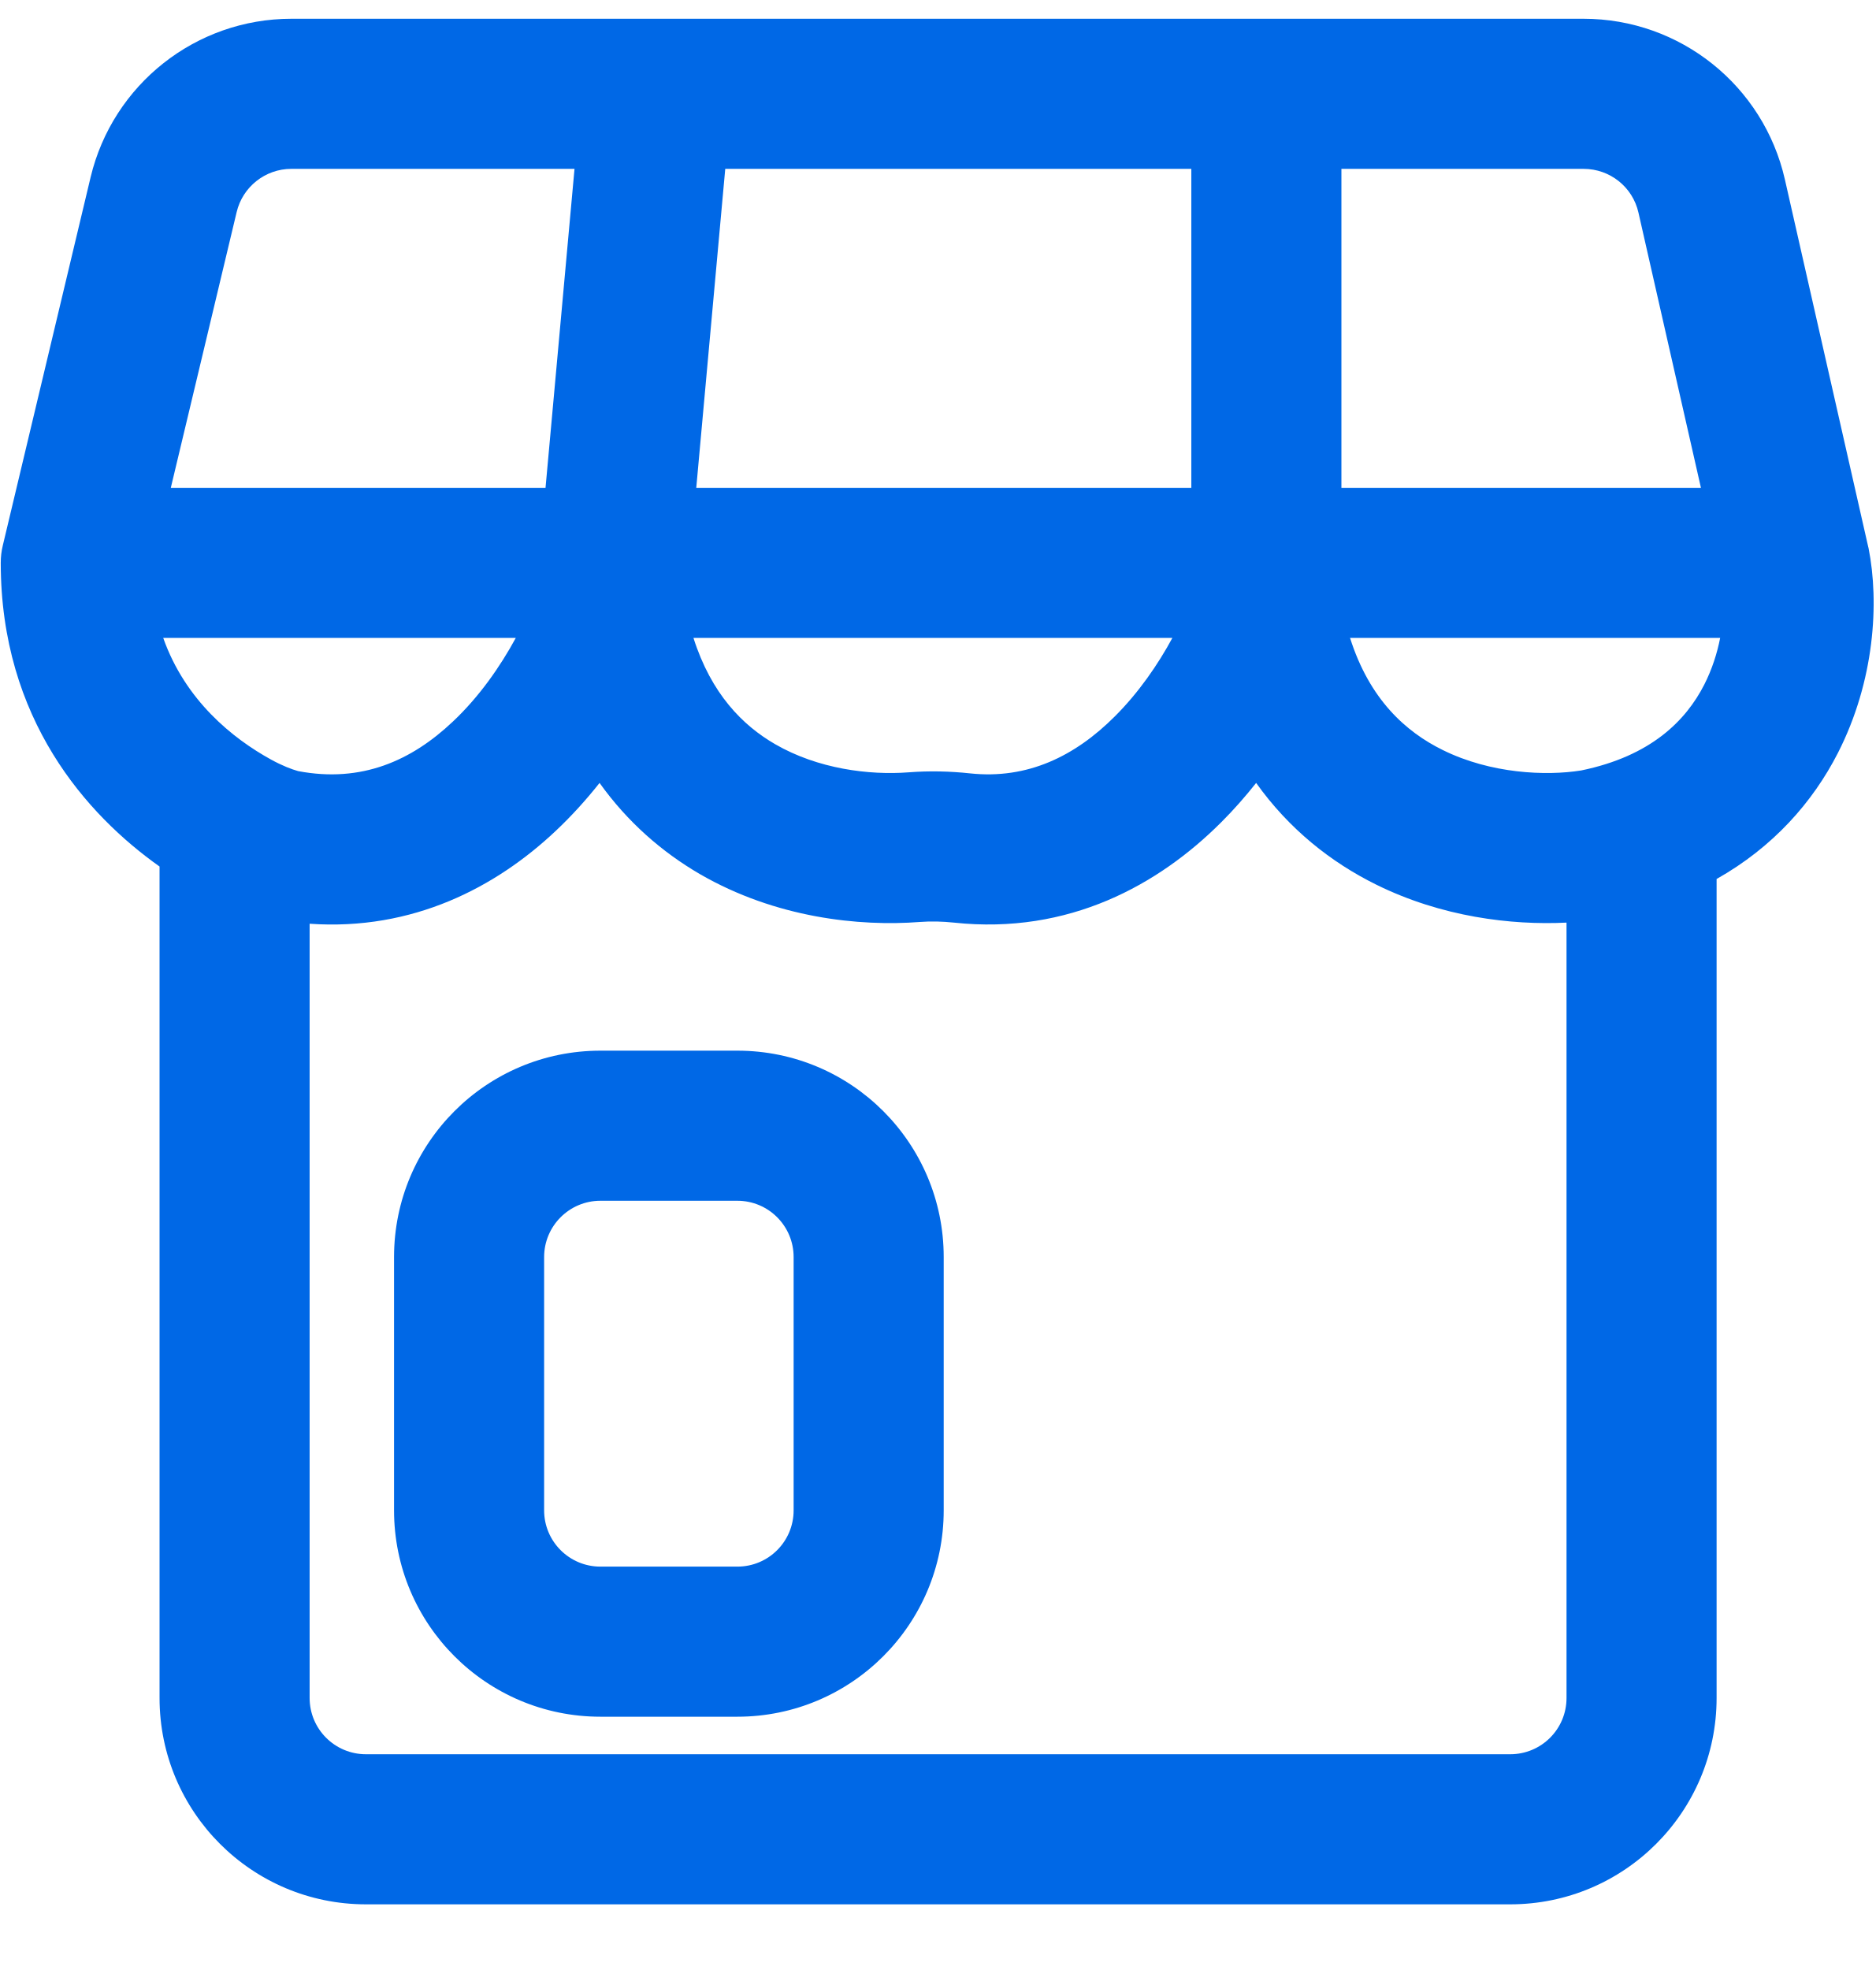
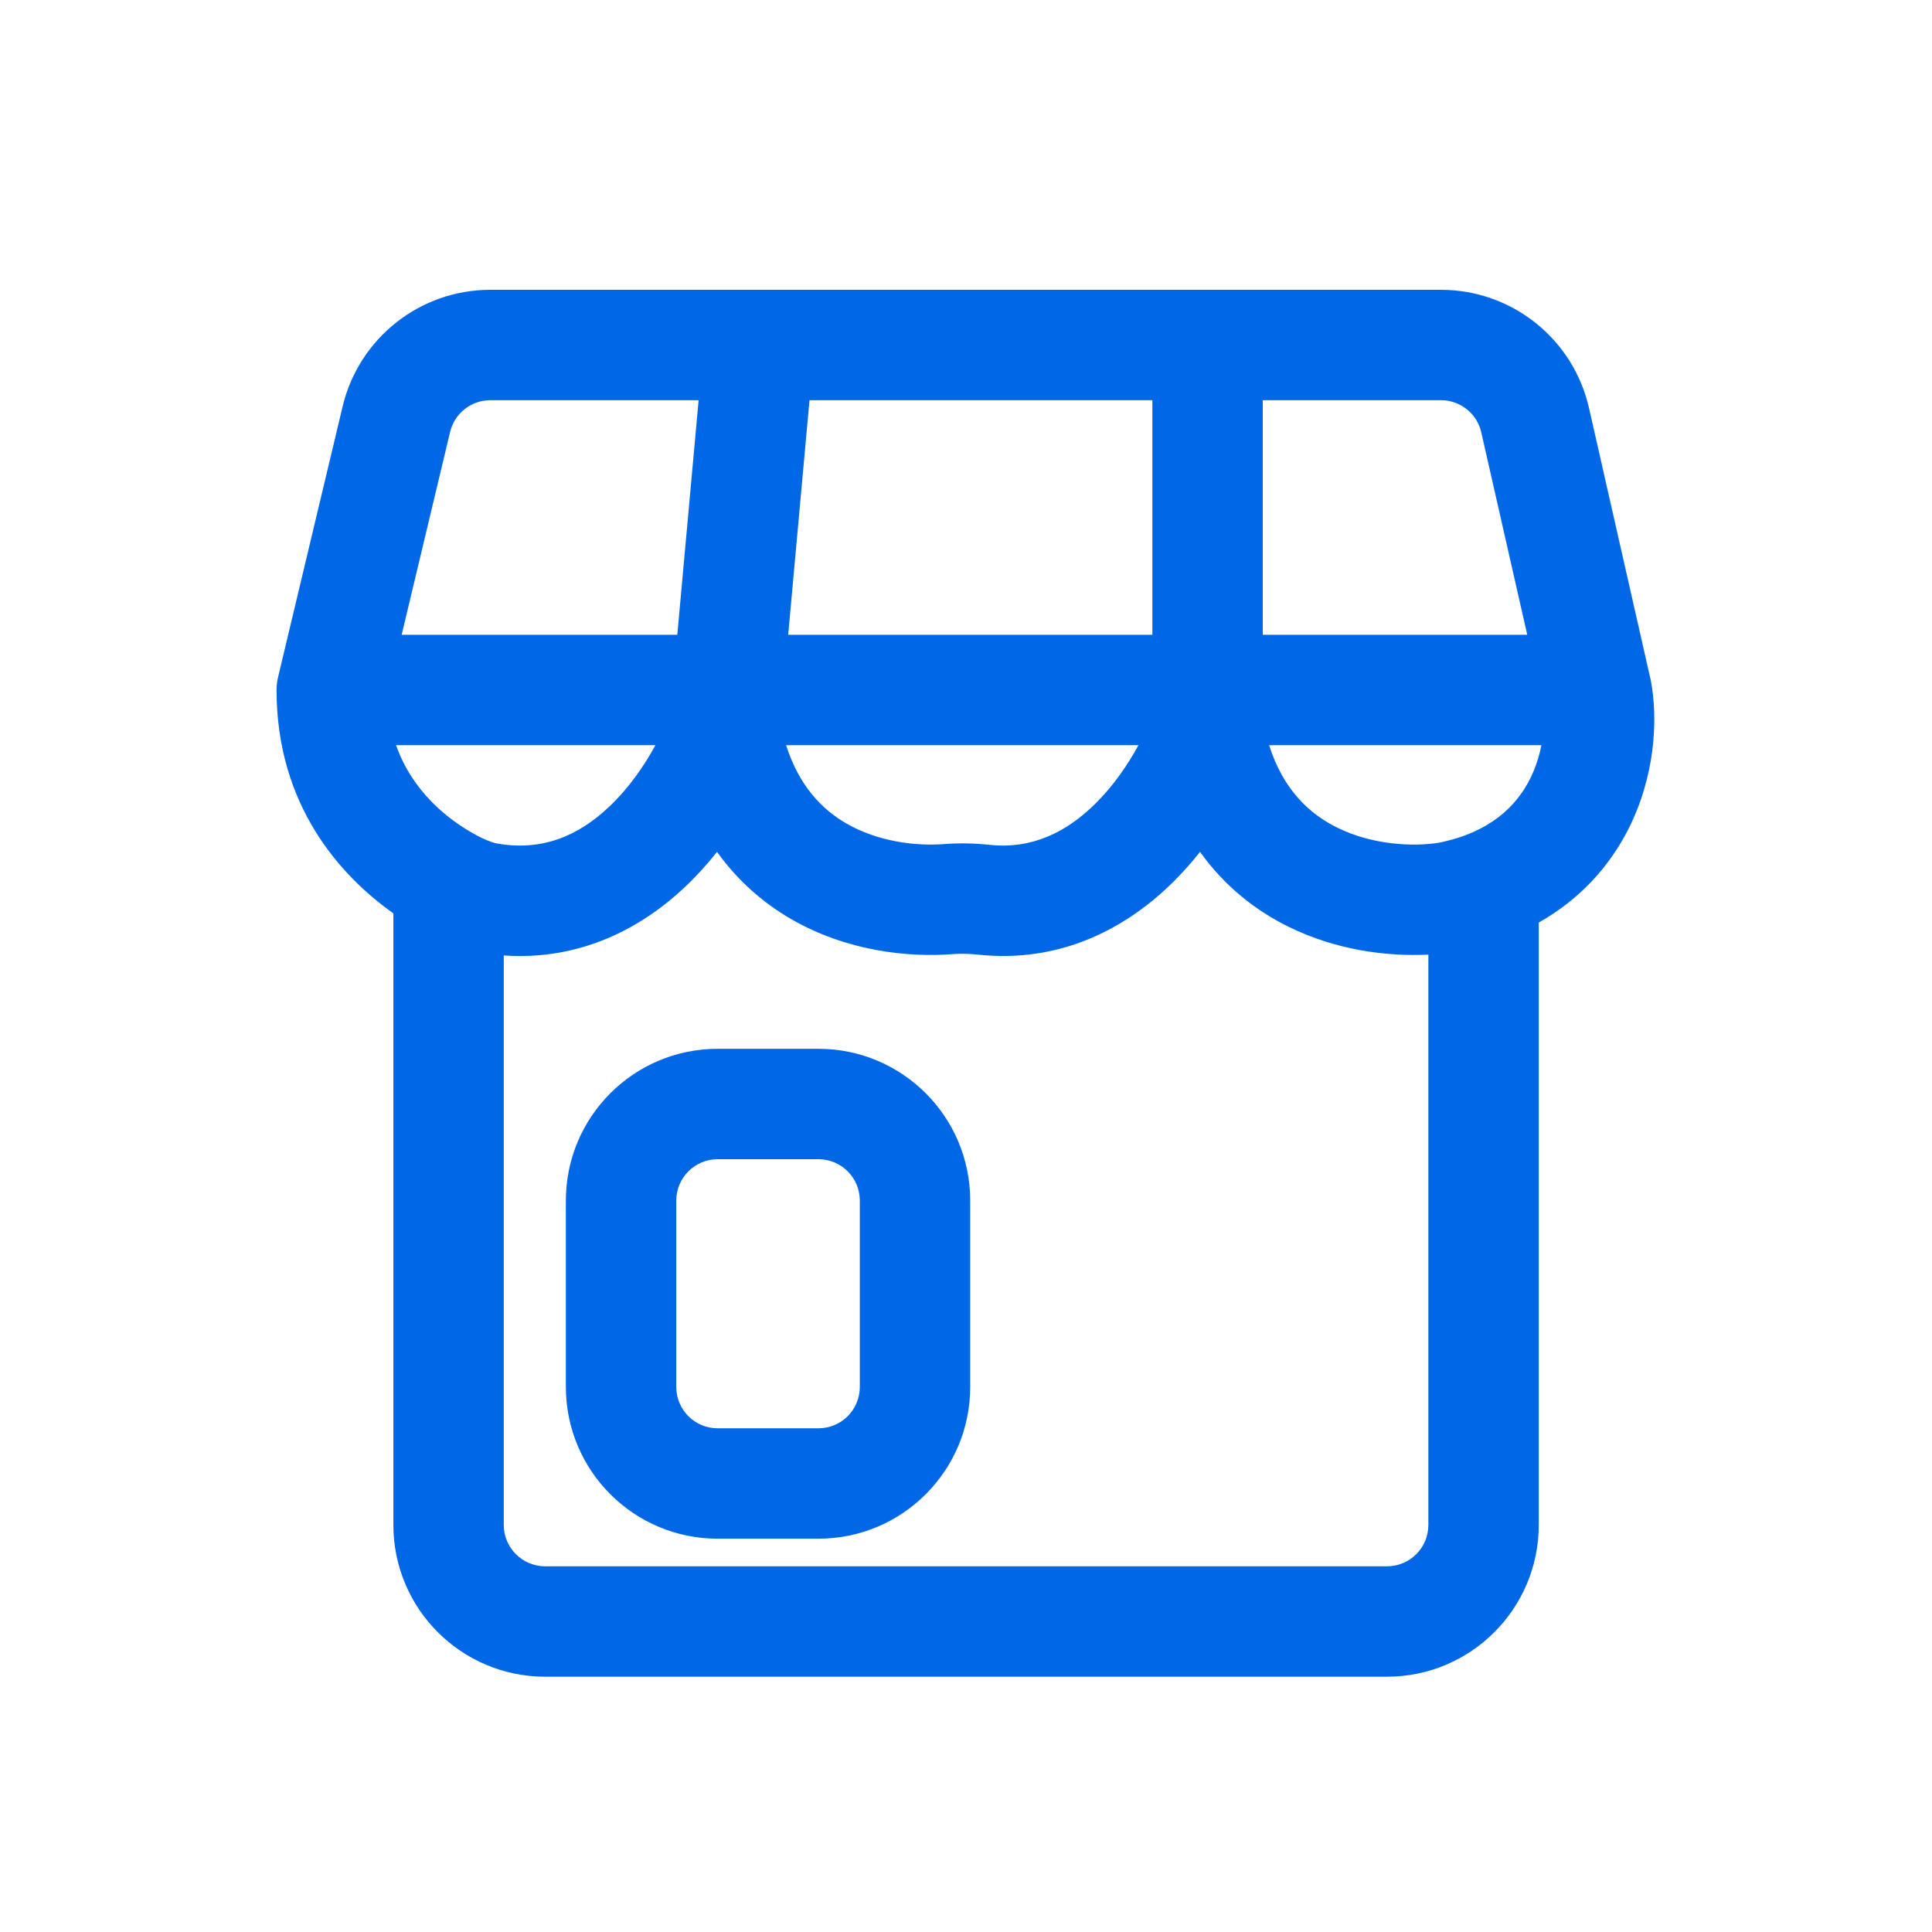
- <svg xmlns="http://www.w3.org/2000/svg" width="20" height="21" viewBox="0 0 20 21" fill="none">
-   <path fill-rule="evenodd" clip-rule="evenodd" d="M3.106 1.8C2.829 1.8 2.587 1.991 2.523 2.261L1.821 5.2H5.816L6.125 1.8H3.106ZM7.732 1.8L7.423 5.2H12.701V1.8H7.732ZM14.301 1.8V5.2H18.134L17.468 2.267C17.407 1.994 17.164 1.8 16.883 1.8H14.301ZM18.339 6.8H14.393C14.601 7.456 14.987 7.801 15.381 7.995C15.892 8.248 16.483 8.273 16.857 8.213C17.603 8.06 17.974 7.68 18.169 7.299C18.253 7.134 18.307 6.963 18.339 6.8ZM16.701 9.835C16.112 9.864 15.37 9.775 14.672 9.43C14.188 9.191 13.742 8.837 13.392 8.346C13.277 8.491 13.152 8.634 13.016 8.769C12.357 9.427 11.399 9.967 10.17 9.835C10.047 9.822 9.926 9.819 9.808 9.828C9.162 9.878 8.271 9.786 7.462 9.318C7.058 9.083 6.69 8.763 6.392 8.346C6.252 8.523 6.096 8.696 5.925 8.857C5.289 9.457 4.403 9.924 3.301 9.847V18.1C3.301 18.432 3.57 18.7 3.901 18.7H16.101C16.433 18.7 16.701 18.432 16.701 18.1V9.835ZM1.701 9.237C0.929 8.69 0.008 7.669 0.008 6C0.008 5.938 0.015 5.875 0.03 5.814L0.966 1.889C1.203 0.899 2.088 0.2 3.106 0.2H16.883C17.911 0.2 18.801 0.911 19.029 1.913L19.916 5.823L19.921 5.843C20.036 6.422 19.987 7.257 19.594 8.027C19.326 8.551 18.904 9.03 18.301 9.37V18.1C18.301 19.315 17.316 20.3 16.101 20.3H3.901C2.686 20.3 1.701 19.315 1.701 18.1V9.237ZM3.179 8.22C3.854 8.348 4.387 8.109 4.827 7.693C5.109 7.428 5.334 7.104 5.499 6.8H1.74C1.976 7.468 2.483 7.873 2.888 8.096C3.008 8.162 3.11 8.201 3.179 8.22ZM7.393 6.8H12.499C12.346 7.083 12.14 7.383 11.885 7.637C11.463 8.059 10.957 8.31 10.341 8.244C10.127 8.221 9.907 8.216 9.686 8.233C9.267 8.265 8.72 8.197 8.264 7.933C7.918 7.733 7.583 7.397 7.393 6.8ZM6.401 12.8C6.07 12.8 5.801 13.069 5.801 13.4V16.1C5.801 16.432 6.07 16.7 6.401 16.7H7.861C8.193 16.7 8.461 16.432 8.461 16.1V13.4C8.461 13.069 8.193 12.8 7.861 12.8H6.401ZM4.201 13.4C4.201 12.185 5.186 11.2 6.401 11.2H7.861C9.076 11.2 10.061 12.185 10.061 13.4V16.1C10.061 17.315 9.076 18.3 7.861 18.3H6.401C5.186 18.3 4.201 17.315 4.201 16.1V13.4Z" fill="#0068E6" />
+ <svg xmlns="http://www.w3.org/2000/svg" width="28" height="28" viewBox="0 0 28 28" fill="none">
+   <path fill-rule="evenodd" clip-rule="evenodd" d="M7.106 5.8C6.829 5.8 6.587 5.991 6.523 6.261L5.821 9.2H9.816L10.125 5.8H7.106ZM11.732 5.8L11.423 9.2H16.701V5.8H11.732ZM18.301 5.8V9.2H22.134L21.468 6.267C21.407 5.994 21.164 5.8 20.883 5.8H18.301ZM22.339 10.8H18.393C18.601 11.456 18.987 11.801 19.381 11.995C19.892 12.248 20.483 12.273 20.857 12.213C21.603 12.06 21.974 11.68 22.169 11.299C22.253 11.134 22.307 10.963 22.339 10.8ZM20.701 13.835C20.112 13.864 19.37 13.775 18.672 13.43C18.188 13.191 17.742 12.837 17.392 12.346C17.277 12.491 17.151 12.634 17.016 12.769C16.357 13.427 15.399 13.967 14.17 13.835C14.047 13.822 13.925 13.819 13.808 13.828C13.162 13.878 12.271 13.786 11.462 13.318C11.058 13.083 10.69 12.763 10.392 12.346C10.252 12.523 10.096 12.696 9.925 12.857C9.289 13.457 8.403 13.924 7.301 13.847V22.1C7.301 22.432 7.57 22.7 7.901 22.7H20.101C20.433 22.7 20.701 22.432 20.701 22.1V13.835ZM5.701 13.237C4.929 12.69 4.008 11.668 4.008 10C4.008 9.938 4.015 9.875 4.03 9.814L4.966 5.889C5.203 4.899 6.088 4.2 7.106 4.2H20.883C21.911 4.2 22.801 4.911 23.029 5.913L23.916 9.823L23.921 9.843C24.036 10.422 23.987 11.257 23.594 12.027C23.326 12.551 22.904 13.03 22.301 13.37V22.1C22.301 23.315 21.316 24.3 20.101 24.3H7.901C6.686 24.3 5.701 23.315 5.701 22.1V13.237ZM7.179 12.22C7.854 12.348 8.387 12.109 8.827 11.693C9.108 11.428 9.334 11.104 9.499 10.8H5.74C5.976 11.468 6.483 11.873 6.888 12.096C7.008 12.162 7.11 12.201 7.179 12.22ZM11.393 10.8H16.499C16.346 11.083 16.14 11.383 15.885 11.637C15.463 12.059 14.957 12.31 14.341 12.244C14.127 12.221 13.907 12.216 13.686 12.233C13.267 12.265 12.72 12.197 12.264 11.933C11.918 11.733 11.583 11.397 11.393 10.8ZM10.401 16.8C10.07 16.8 9.801 17.069 9.801 17.4V20.1C9.801 20.432 10.07 20.7 10.401 20.7H11.861C12.193 20.7 12.461 20.432 12.461 20.1V17.4C12.461 17.069 12.193 16.8 11.861 16.8H10.401ZM8.201 17.4C8.201 16.185 9.186 15.2 10.401 15.2H11.861C13.076 15.2 14.061 16.185 14.061 17.4V20.1C14.061 21.315 13.076 22.3 11.861 22.3H10.401C9.186 22.3 8.201 21.315 8.201 20.1V17.4Z" fill="#0068E6" />
</svg>
